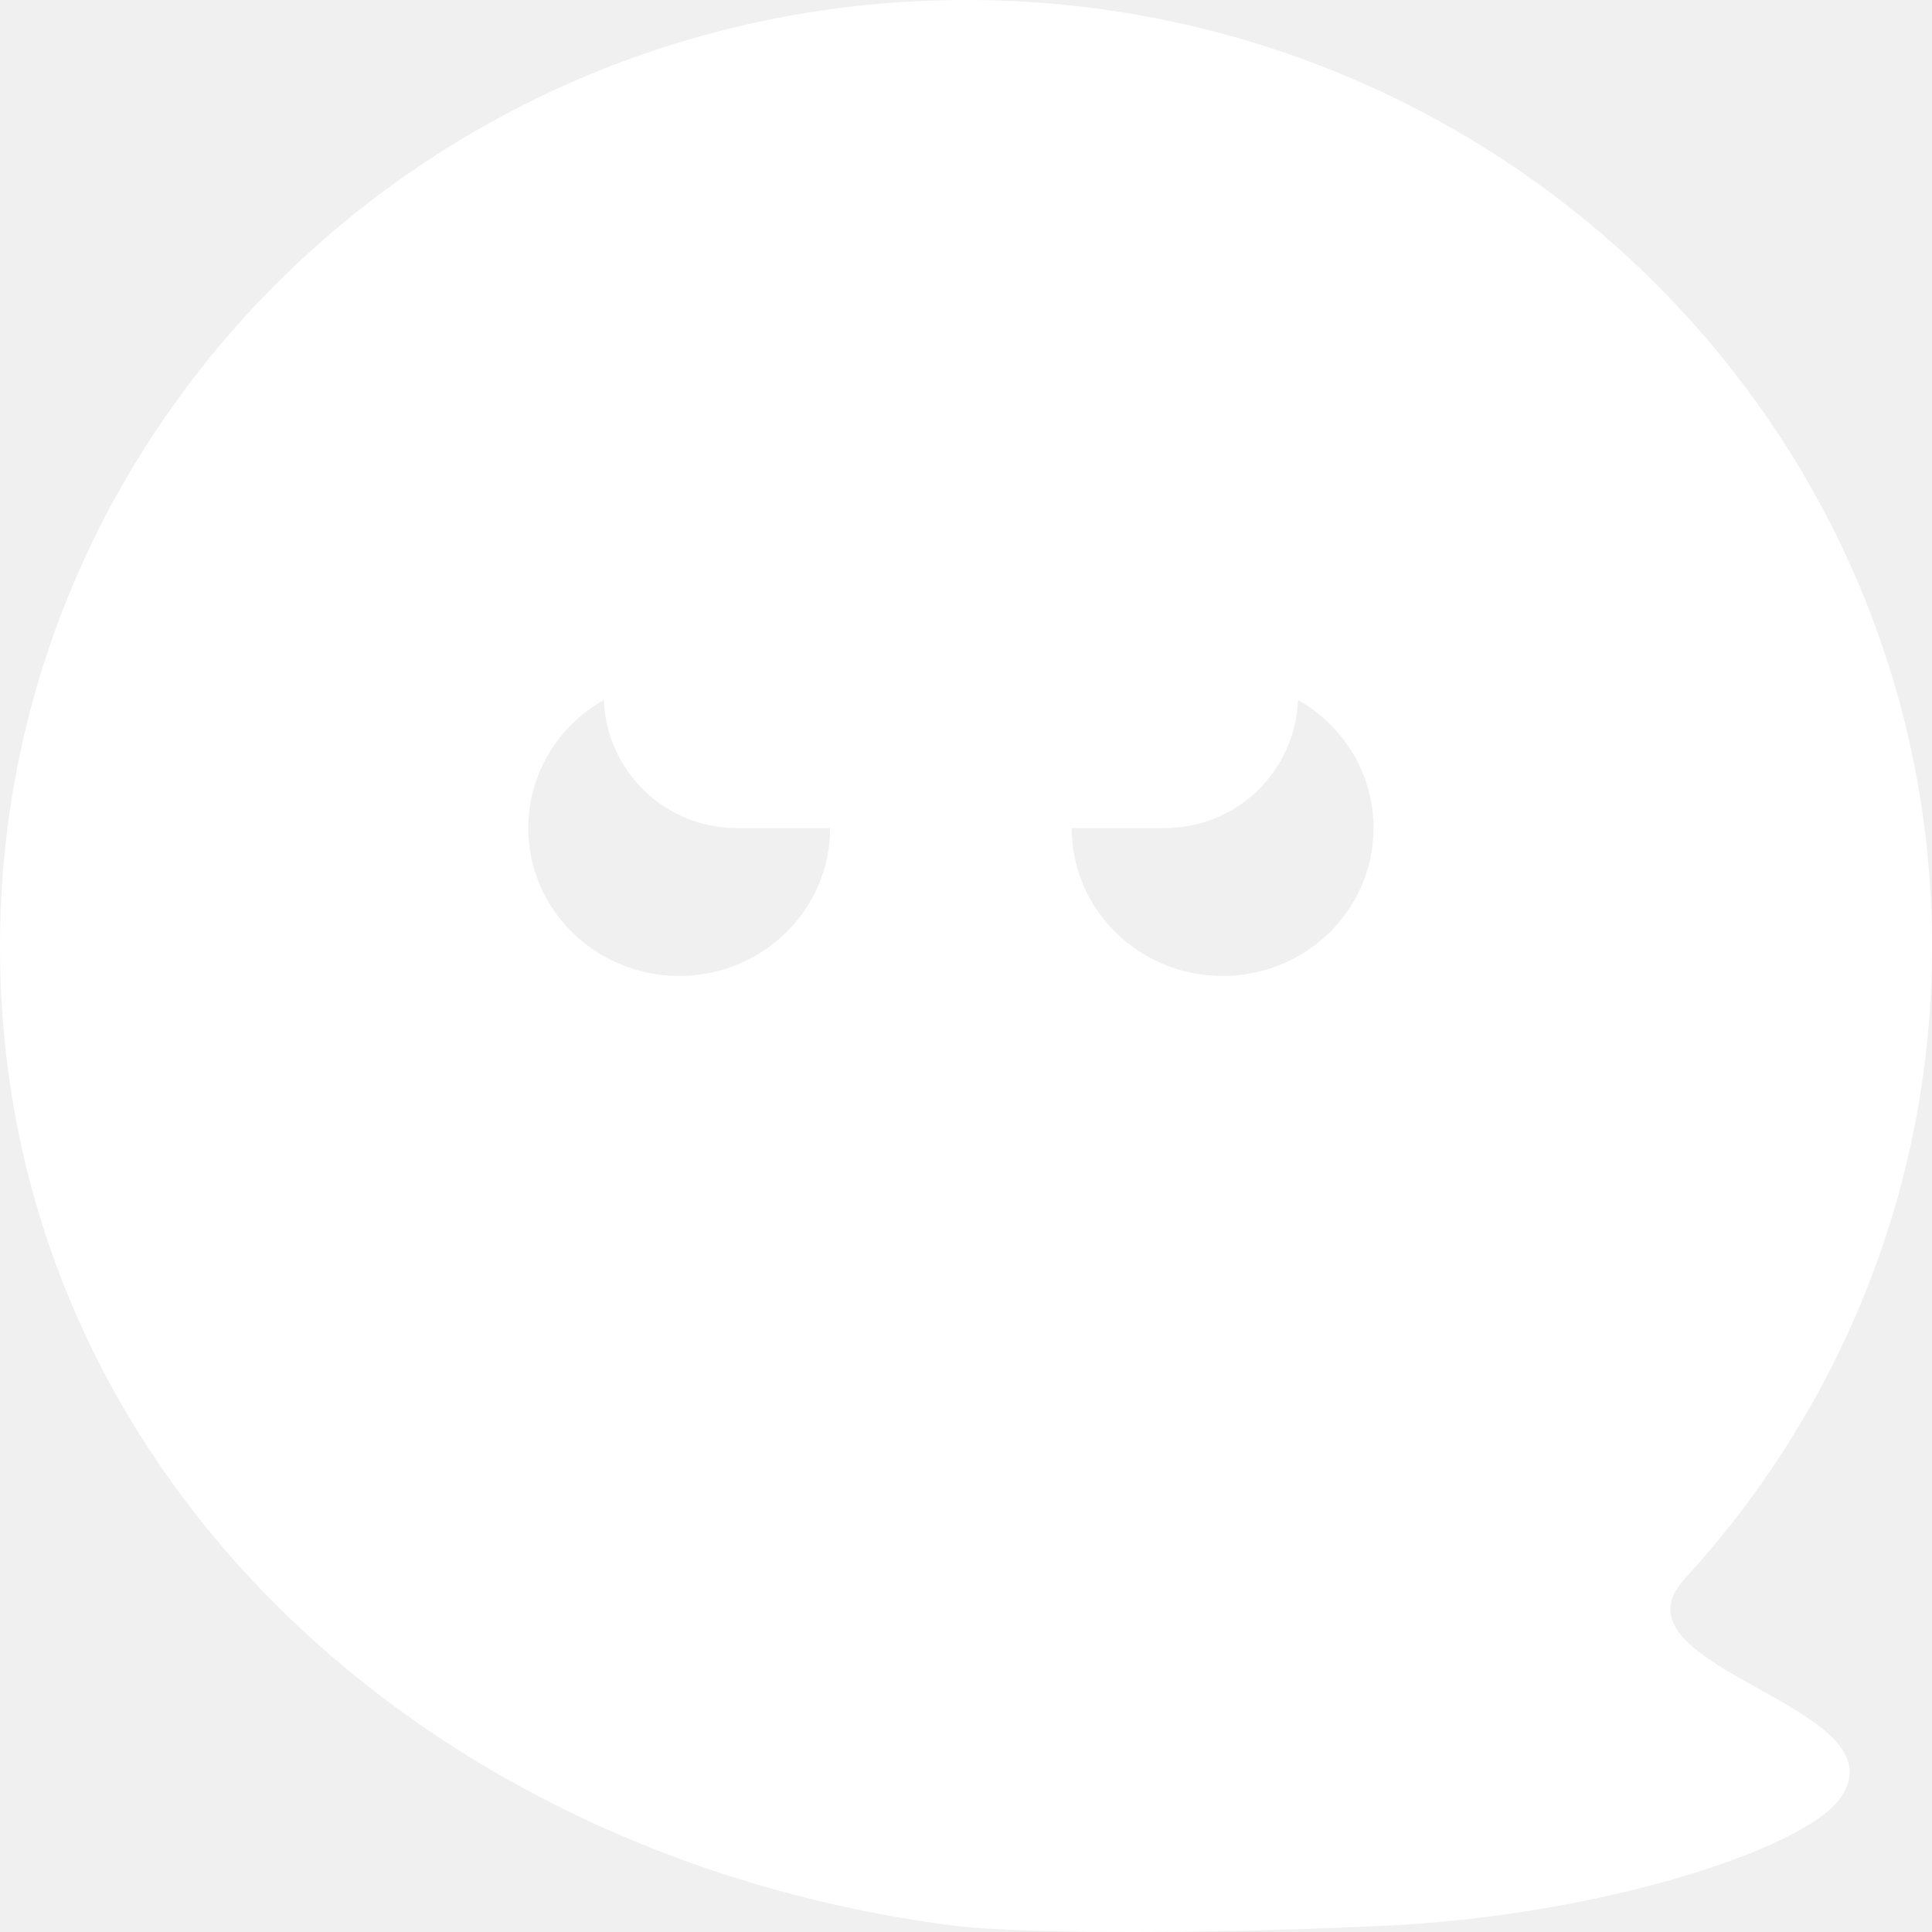
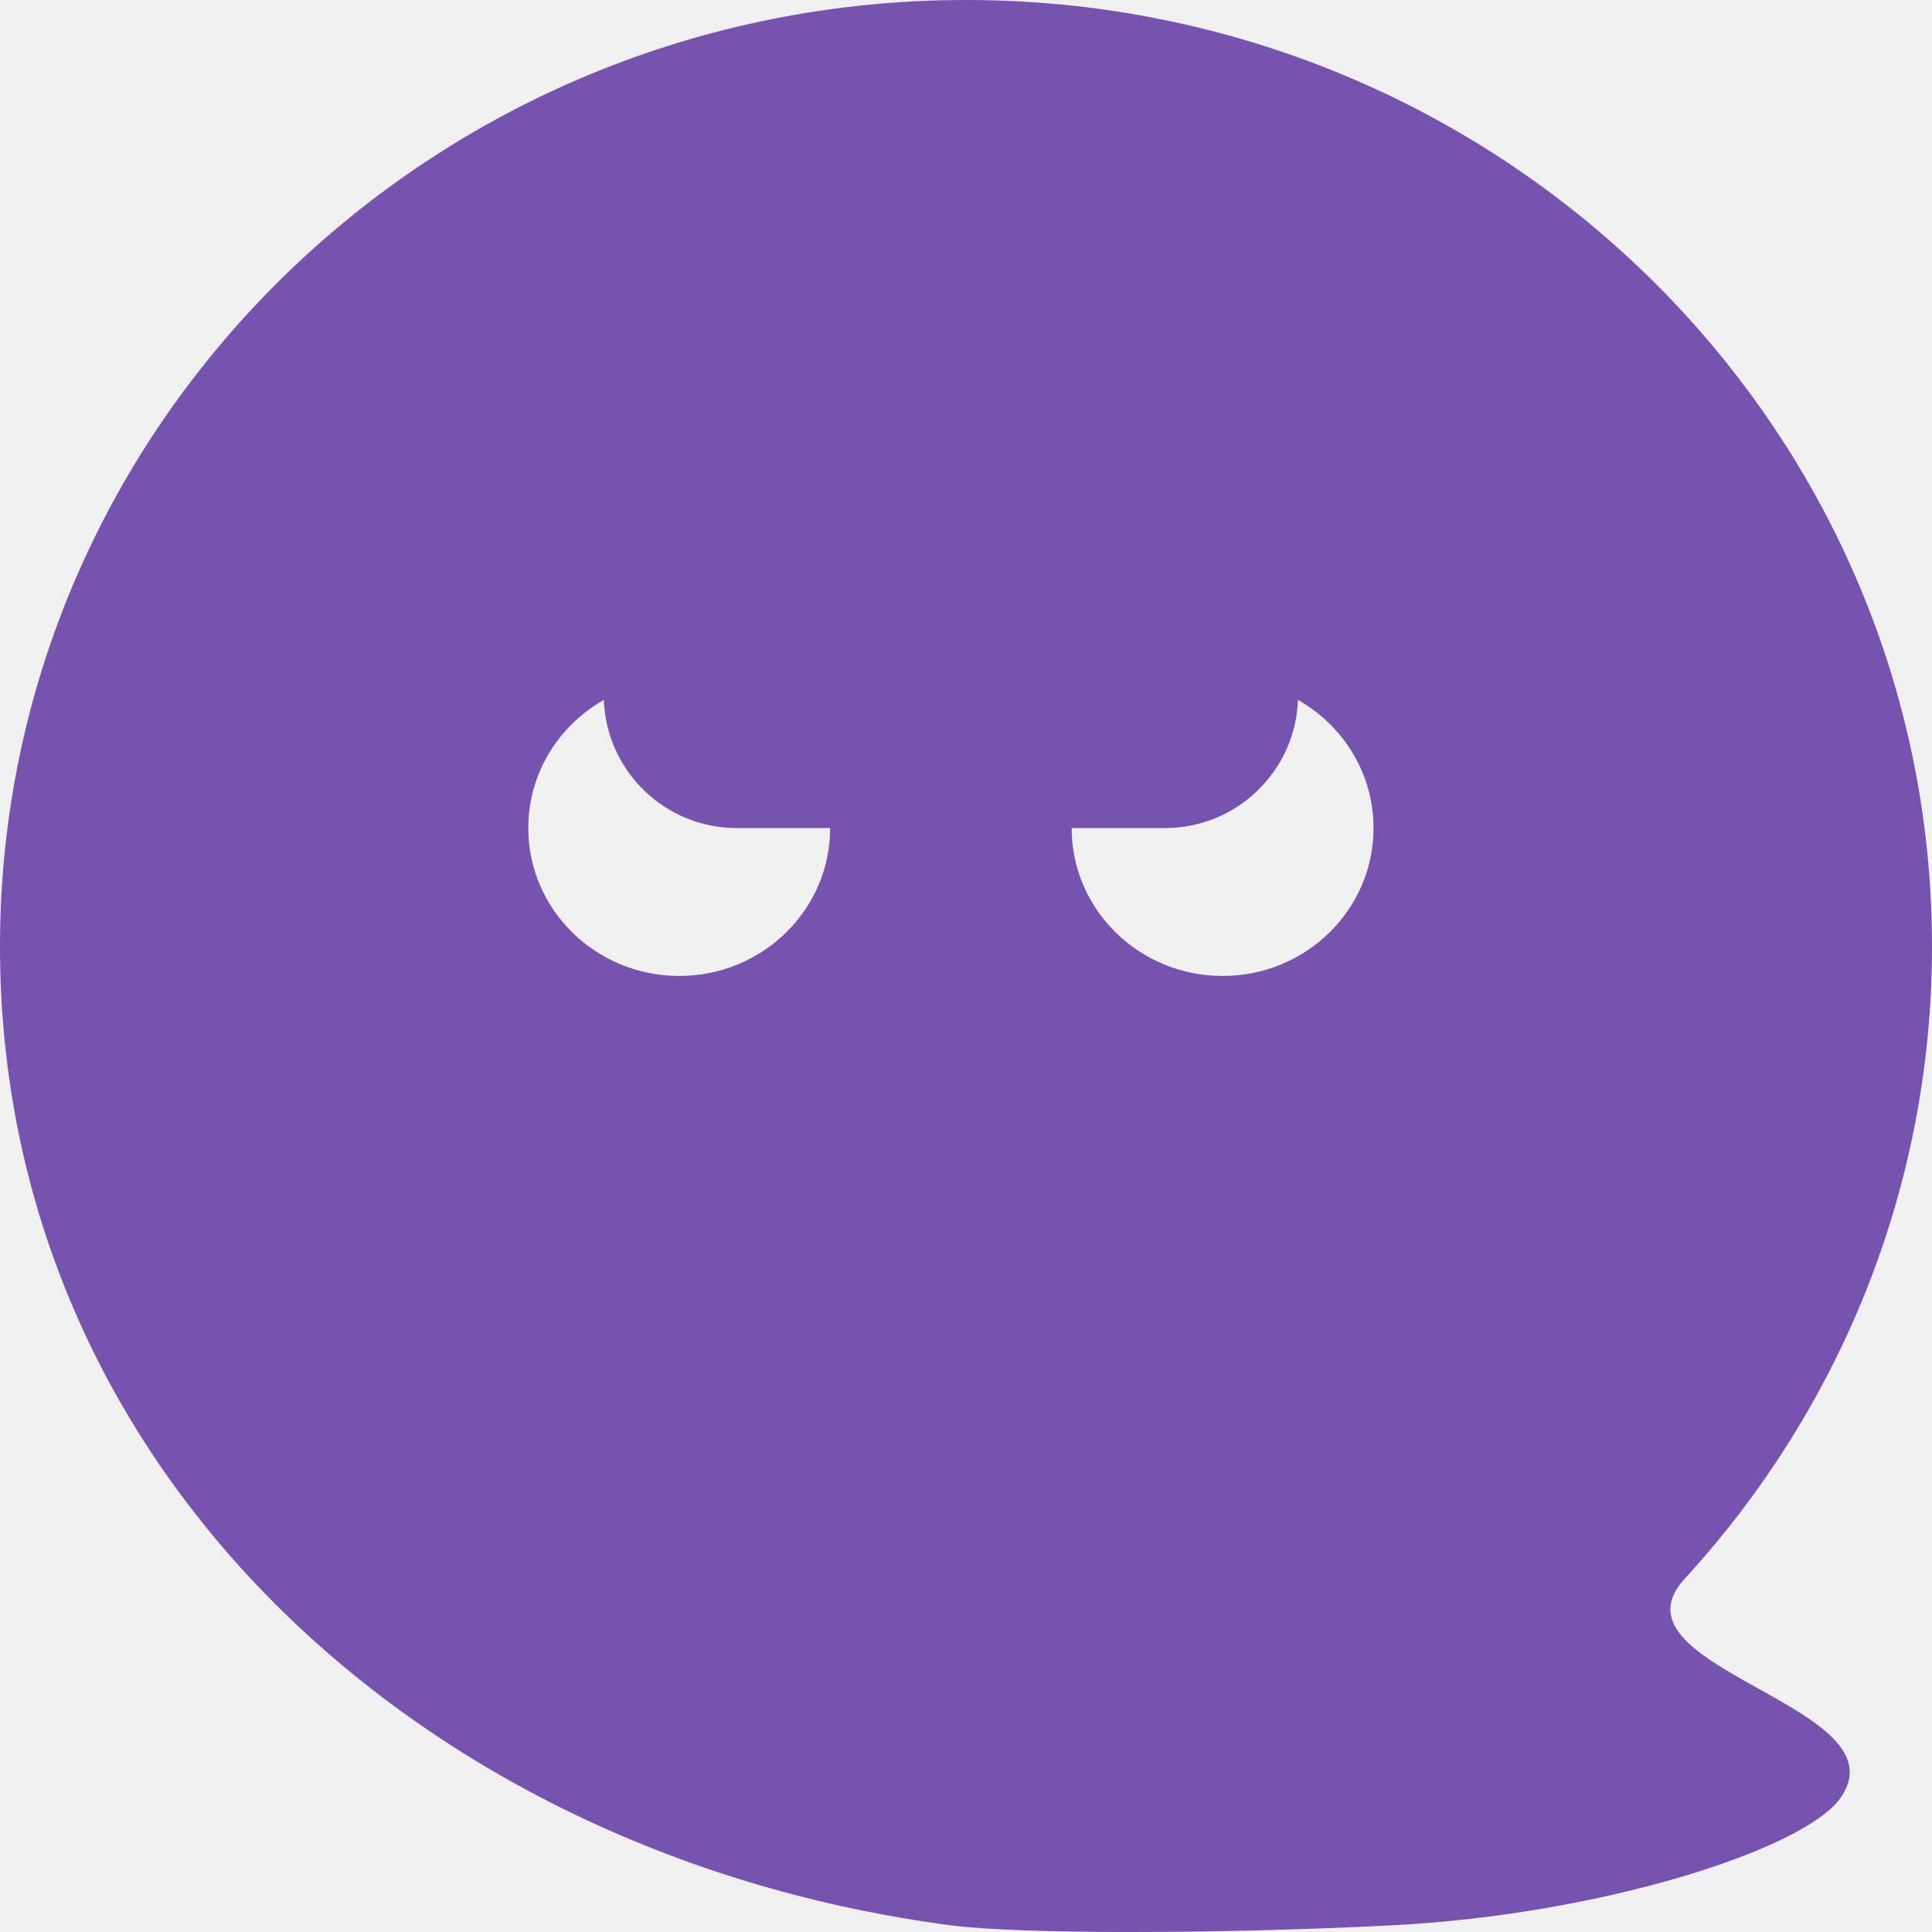
<svg xmlns="http://www.w3.org/2000/svg" width="512" height="512" viewBox="0 0 512 512" fill="none">
-   <path fill-rule="evenodd" clip-rule="evenodd" d="M368.952 510.227C322.769 512.591 269.896 512.591 251.928 510.227C111.77 491.788 0 389.313 0 250.8C0 112.287 114.615 0 256 0C397.385 0 512 112.287 512 250.8C512 315.221 487.207 373.969 446.46 418.387C435.395 430.448 450.577 438.908 466.002 447.504C481.13 455.935 496.492 464.496 487.564 476.712C477.726 490.173 424.392 507.389 368.952 510.227ZM220 219.45C220 241.092 202.091 258.637 180 258.637C157.909 258.637 140 241.092 140 219.45C140 204.935 148.055 192.264 160.024 185.491C160.713 204.362 176.229 219.449 195.269 219.449H220C220 219.449 220 219.45 220 219.45ZM343.976 185.491C343.287 204.362 327.771 219.449 308.731 219.449H284C284 219.449 284 219.45 284 219.45C284 241.092 301.909 258.637 324 258.637C346.091 258.637 364 241.092 364 219.45C364 204.935 355.945 192.264 343.976 185.491Z" fill="white" />
+   <path fill-rule="evenodd" clip-rule="evenodd" d="M368.952 510.227C322.769 512.591 269.896 512.591 251.928 510.227C111.77 491.788 0 389.313 0 250.8C0 112.287 114.615 0 256 0C397.385 0 512 112.287 512 250.8C512 315.221 487.207 373.969 446.46 418.387C435.395 430.448 450.577 438.908 466.002 447.504C481.13 455.935 496.492 464.496 487.564 476.712C477.726 490.173 424.392 507.389 368.952 510.227ZM220 219.45C220 241.092 202.091 258.637 180 258.637C157.909 258.637 140 241.092 140 219.45C140 204.935 148.055 192.264 160.024 185.491C160.713 204.362 176.229 219.449 195.269 219.449H220C220 219.449 220 219.45 220 219.45ZM343.976 185.491C343.287 204.362 327.771 219.449 308.731 219.449H284C284 219.449 284 219.45 284 219.45C284 241.092 301.909 258.637 324 258.637C346.091 258.637 364 241.092 364 219.45C364 204.935 355.945 192.264 343.976 185.491Z" fill="#7653af" />
</svg>
